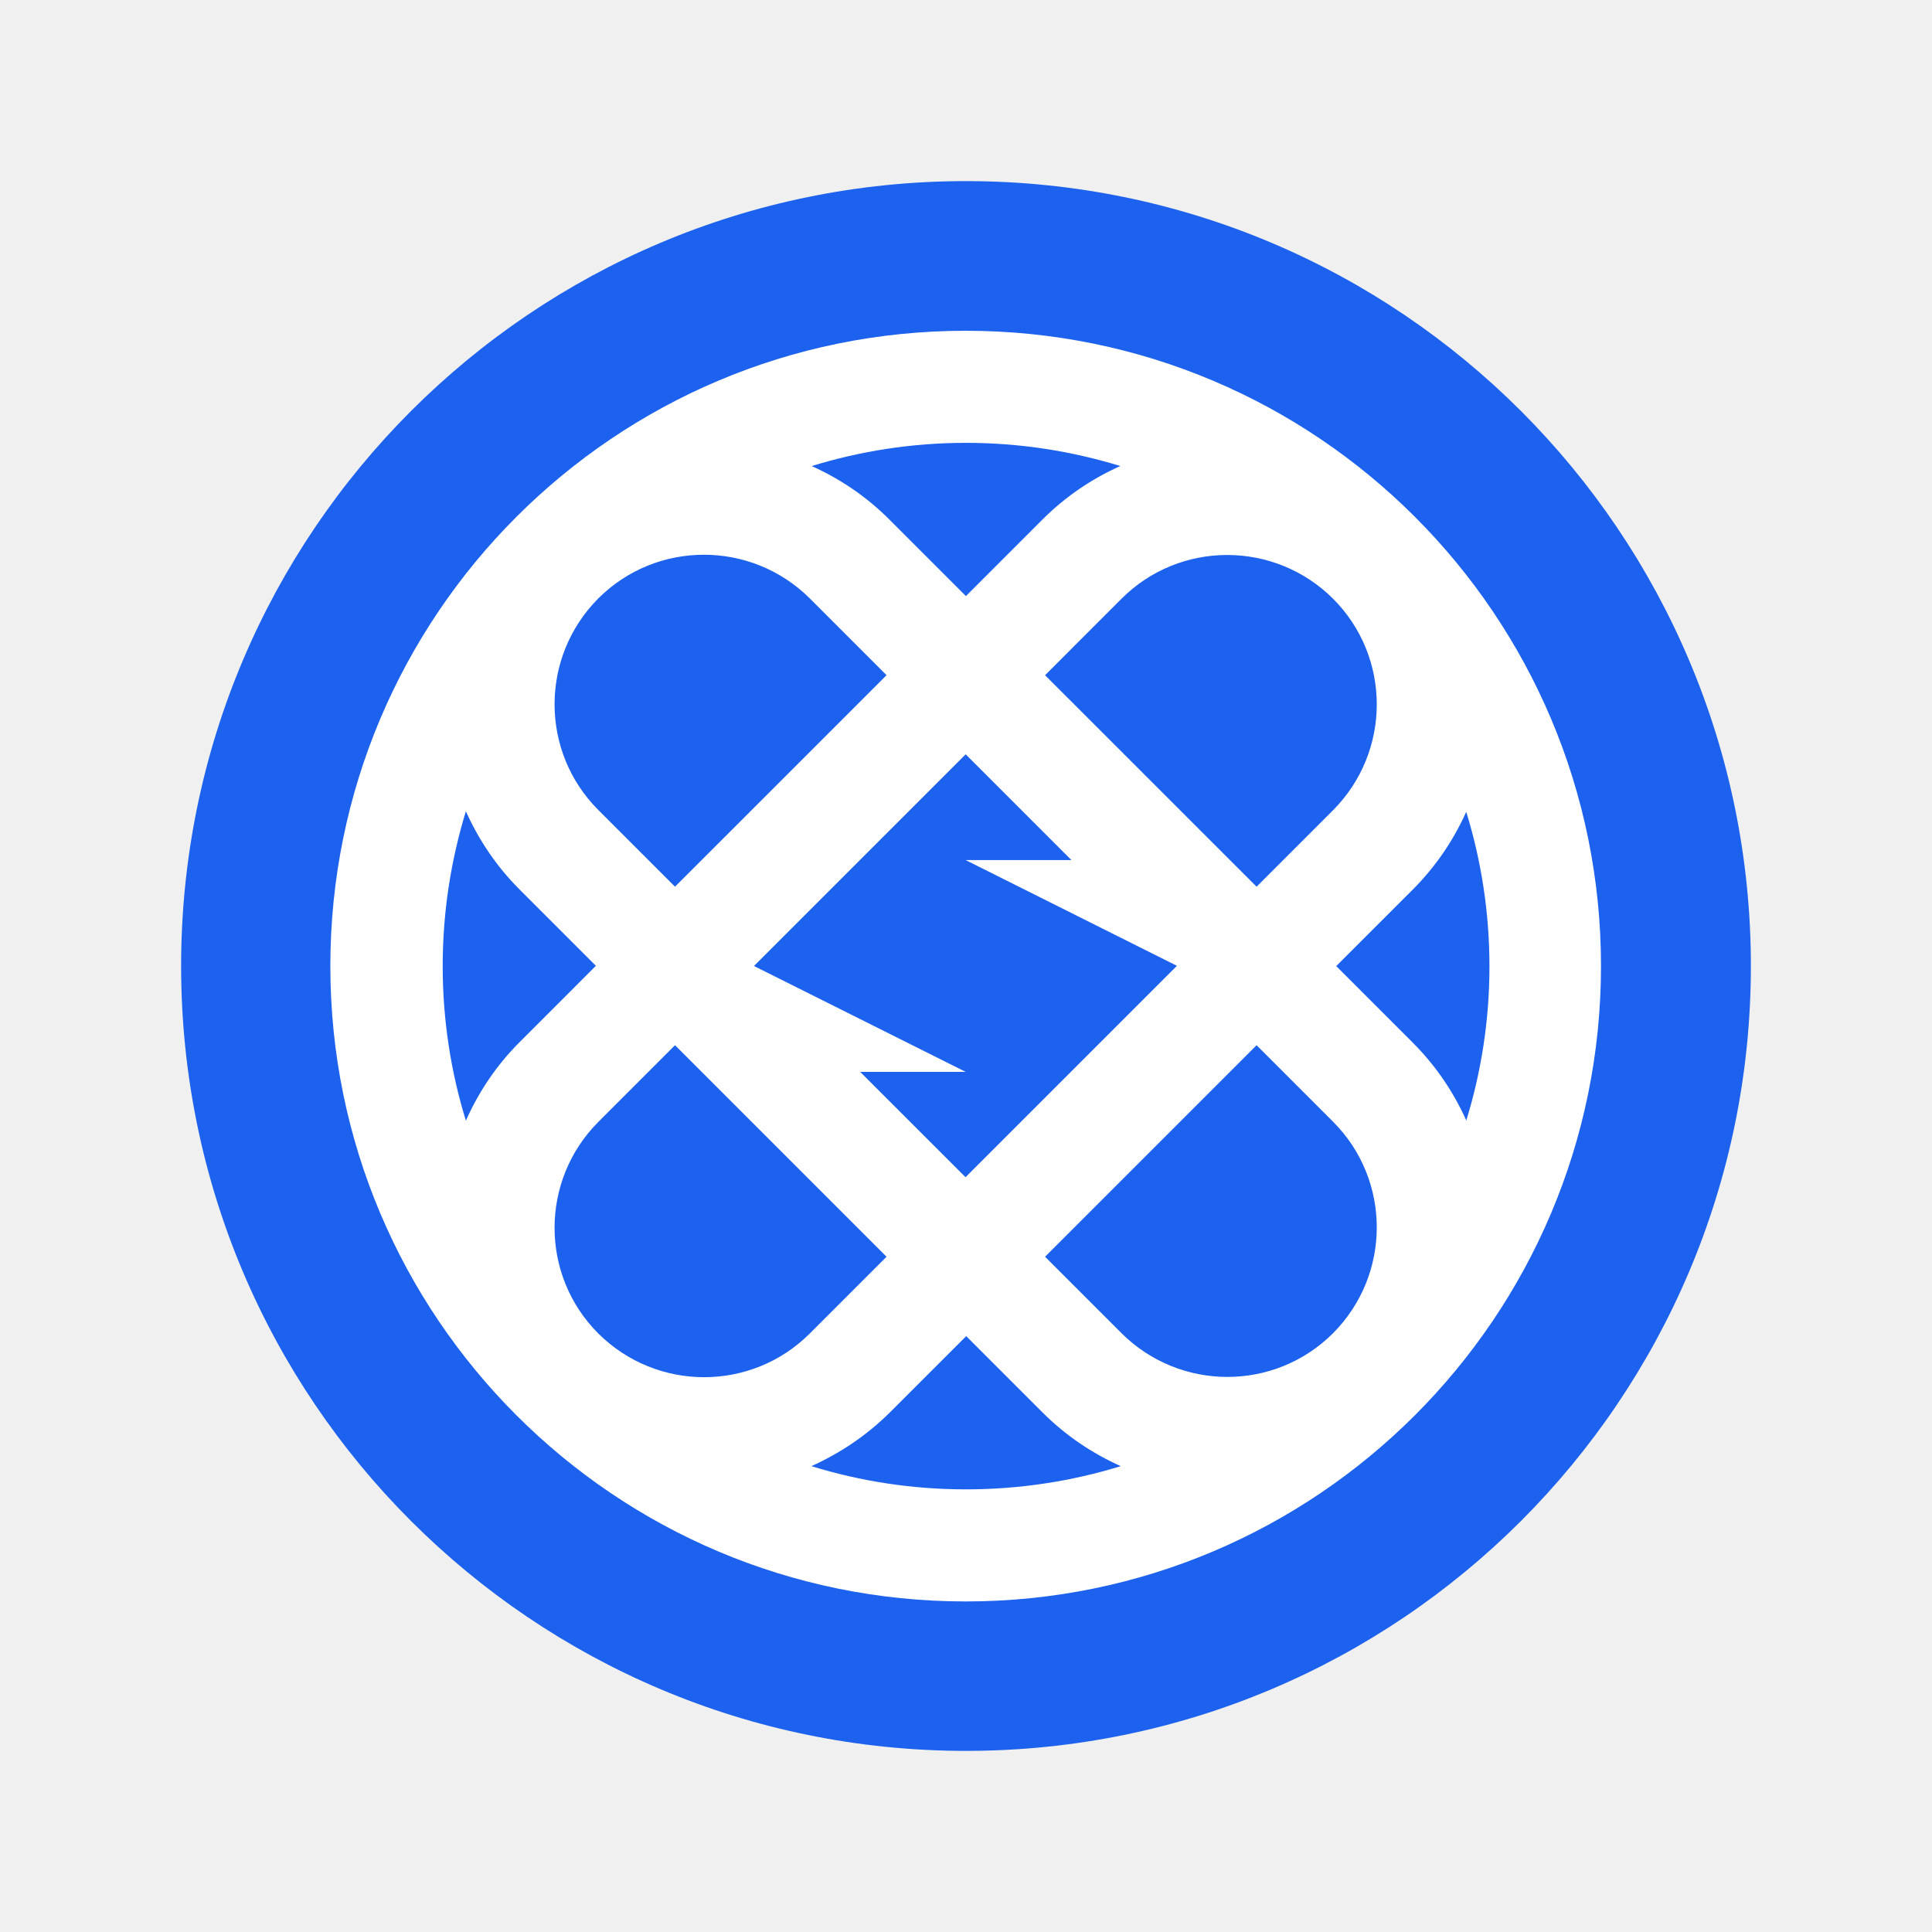
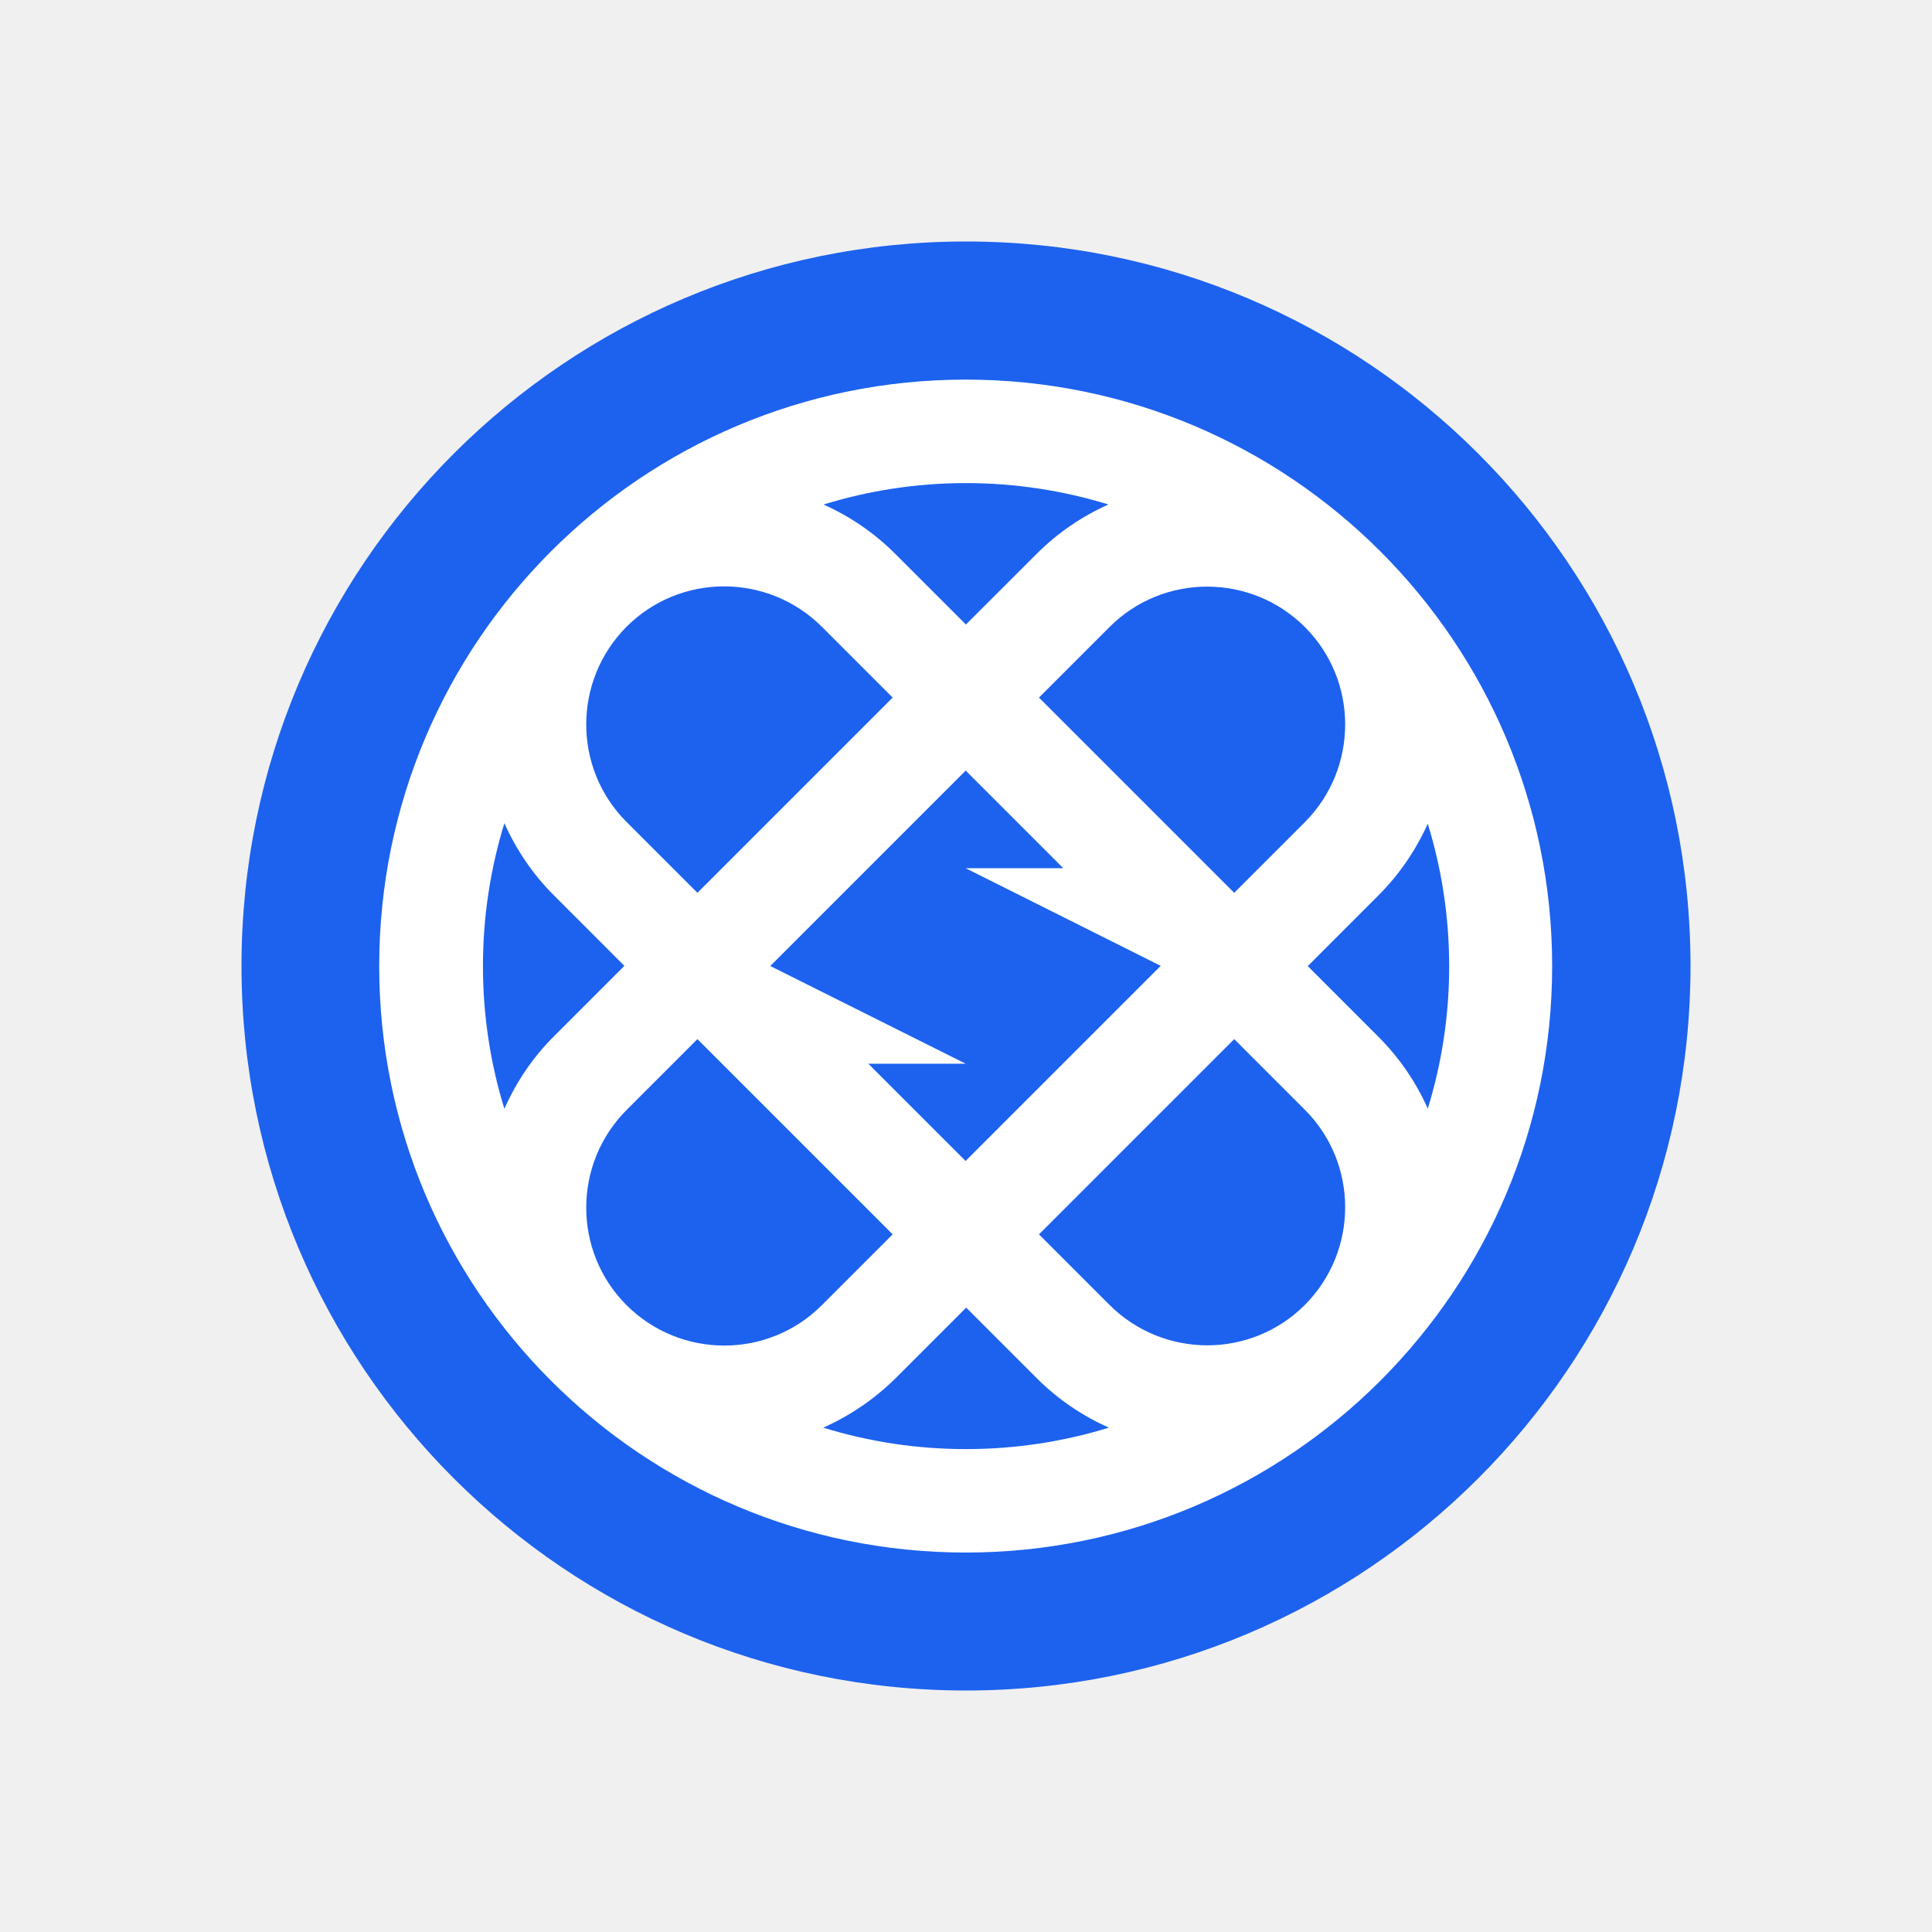
<svg xmlns="http://www.w3.org/2000/svg" width="64" height="64" viewBox="0 0 64 64" fill="none">
-   <path d="M32 58C46.359 58 58 46.359 58 32C58 17.641 46.359 6 32 6C17.641 6 6 17.641 6 32C6 46.359 17.641 58 32 58Z" fill="#125AED" />
-   <path d="M32 58C46.359 58 58 46.359 58 32C58 17.641 46.359 6 32 6C17.641 6 6 17.641 6 32C6 46.359 17.641 58 32 58Z" fill="white" fill-opacity="0.05" />
-   <path d="M31.989 10.957C20.361 10.957 10.943 20.384 10.943 32.003C10.943 43.623 20.369 53.05 31.989 53.05C43.609 53.05 53.035 43.623 53.035 32.003C53.035 20.384 43.617 10.957 31.989 10.957ZM41.626 29.373L34.619 22.367L37.152 19.833C39.083 17.902 42.22 17.902 44.159 19.833C46.09 21.764 46.09 24.9 44.159 26.84L41.626 29.373ZM44.159 37.158C46.09 39.089 46.09 42.225 44.159 44.164C42.228 46.095 39.092 46.095 37.152 44.164L34.619 41.631L41.626 34.624L44.159 37.158ZM31.989 39.001L28.494 35.507H31.989L25 32.012L24.982 31.994L31.989 24.988L35.492 28.491H31.989L38.987 31.994L31.98 39.001H31.989ZM19.819 44.173C17.888 42.242 17.888 39.106 19.819 37.166L22.361 34.624L29.368 41.631L26.826 44.173C24.895 46.104 21.759 46.104 19.819 44.173ZM19.819 26.831C17.888 24.9 17.888 21.764 19.819 19.824C21.75 17.894 24.886 17.894 26.826 19.824L29.368 22.367L22.361 29.373L19.819 26.831ZM37.109 15.439C36.174 15.858 35.3 16.443 34.531 17.212L31.998 19.746L29.464 17.212C28.695 16.443 27.822 15.858 26.887 15.439C28.503 14.941 30.216 14.67 31.998 14.67C33.78 14.67 35.492 14.941 37.117 15.439H37.109ZM15.433 26.875C15.853 27.81 16.438 28.692 17.207 29.461L19.74 31.994L17.207 34.528C16.438 35.297 15.853 36.179 15.433 37.123C14.935 35.507 14.665 33.785 14.665 32.003C14.665 30.221 14.935 28.5 15.433 26.875ZM26.878 48.568C27.813 48.148 28.695 47.563 29.473 46.794L32.007 44.261L34.54 46.794C35.309 47.563 36.191 48.148 37.126 48.568C35.51 49.066 33.789 49.337 31.998 49.337C30.207 49.337 28.494 49.066 26.878 48.568ZM48.571 37.114C48.152 36.179 47.566 35.306 46.798 34.537L44.264 32.003L46.798 29.47C47.566 28.701 48.152 27.827 48.571 26.892C49.069 28.509 49.34 30.23 49.34 32.012C49.34 33.794 49.069 35.507 48.571 37.123V37.114Z" fill="white" />
+   <path d="M32 56C45.255 56 56 45.255 56 32C56 18.745 45.255 8 32 8C18.745 8 8 18.745 8 32C8 45.255 18.745 56 32 56Z" fill="#125AED" />
+   <path d="M32 56C45.255 56 56 45.255 56 32C56 18.745 45.255 8 32 8C18.745 8 8 18.745 8 32C8 45.255 18.745 56 32 56Z" fill="white" fill-opacity="0.05" />
+   <path d="M31.99 12.575C21.256 12.575 12.562 21.277 12.562 32.003C12.562 42.729 21.264 51.43 31.99 51.43C42.716 51.43 51.417 42.729 51.417 32.003C51.417 21.277 42.724 12.575 31.99 12.575ZM40.885 29.576L34.417 23.108L36.756 20.769C38.538 18.987 41.434 18.987 43.224 20.769C45.006 22.551 45.006 25.447 43.224 27.237L40.885 29.576ZM43.224 36.761C45.006 38.543 45.006 41.438 43.224 43.229C41.441 45.011 38.546 45.011 36.756 43.229L34.417 40.89L40.885 34.422L43.224 36.761ZM31.99 38.463L28.764 35.237H31.99L25.538 32.011L25.522 31.995L31.99 25.527L35.224 28.761H31.99L38.45 31.995L31.982 38.463H31.99ZM20.756 43.237C18.974 41.455 18.974 38.559 20.756 36.769L23.103 34.422L29.571 40.89L27.224 43.237C25.442 45.019 22.546 45.019 20.756 43.237ZM20.756 27.229C18.974 25.447 18.974 22.551 20.756 20.761C22.538 18.979 25.433 18.979 27.224 20.761L29.571 23.108L23.103 29.576L20.756 27.229ZM36.716 16.713C35.853 17.1 35.046 17.64 34.337 18.35L31.998 20.688L29.659 18.35C28.95 17.64 28.143 17.1 27.28 16.713C28.772 16.253 30.353 16.003 31.998 16.003C33.643 16.003 35.224 16.253 36.724 16.713H36.716ZM16.708 27.269C17.095 28.132 17.635 28.947 18.345 29.656L20.683 31.995L18.345 34.334C17.635 35.043 17.095 35.858 16.708 36.729C16.248 35.237 15.998 33.648 15.998 32.003C15.998 30.358 16.248 28.769 16.708 27.269ZM27.272 47.293C28.135 46.906 28.95 46.366 29.667 45.656L32.006 43.317L34.345 45.656C35.054 46.366 35.869 46.906 36.732 47.293C35.24 47.753 33.651 48.003 31.998 48.003C30.345 48.003 28.764 47.753 27.272 47.293ZM47.296 36.721C46.909 35.858 46.369 35.051 45.659 34.342L43.321 32.003L45.659 29.664C46.369 28.954 46.909 28.148 47.296 27.285C47.756 28.777 48.006 30.366 48.006 32.011C48.006 33.656 47.756 35.237 47.296 36.729V36.721Z" fill="white" />
</svg>
